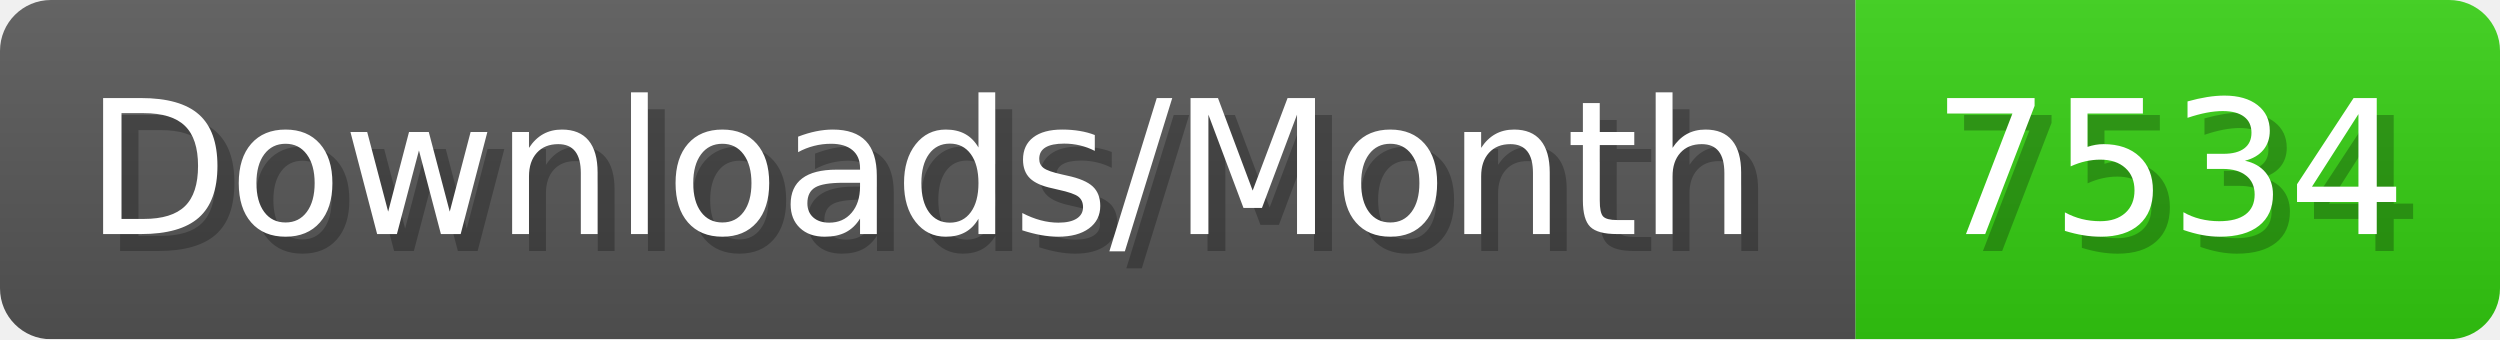
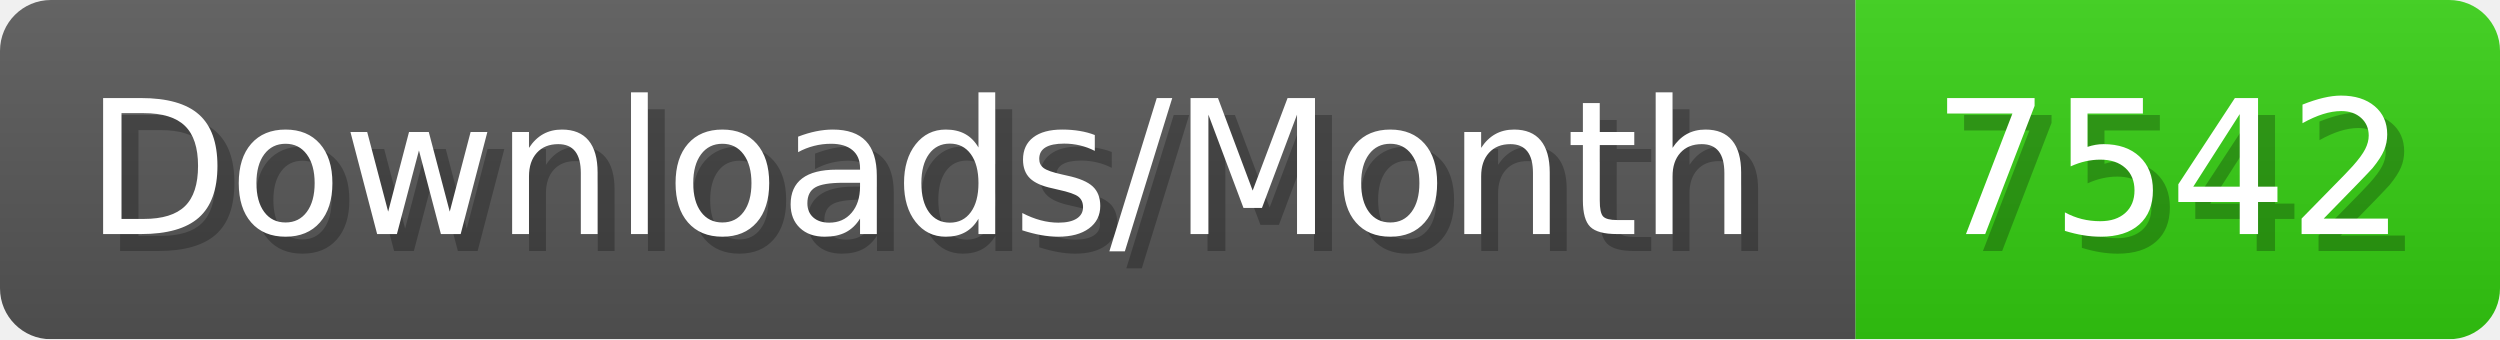
- <svg xmlns="http://www.w3.org/2000/svg" width="147.4" height="20" viewBox="0 0 1474 200" role="img" aria-label="Downloads/Month: 7534">
+ <svg xmlns="http://www.w3.org/2000/svg" width="147.4" height="20" viewBox="0 0 1474 200" role="img" aria-label="Downloads/Month: 7542">
  <linearGradient id="YlXUI" x2="0" y2="100%">
    <stop offset="0" stop-opacity=".1" stop-color="#EEE" />
    <stop offset="1" stop-opacity=".1" />
  </linearGradient>
  <mask id="JHhop">
    <rect width="1474" height="200" rx="30" fill="#FFF" />
  </mask>
  <g mask="url(#JHhop)">
    <rect width="1094" height="200" fill="#555" />
    <rect width="380" height="200" fill="#3C1" x="1094" />
    <rect width="1474" height="200" fill="url(#YlXUI)" />
  </g>
  <g aria-hidden="true" fill="#fff" text-anchor="start" font-family="Verdana,DejaVu Sans,sans-serif" font-size="110">
    <text x="60" y="148" textLength="994" fill="#000" opacity="0.25">Downloads/Month</text>
    <text x="50" y="138" textLength="994">Downloads/Month</text>
-     <text x="1149" y="148" textLength="280" fill="#000" opacity="0.25">7534</text>
-     <text x="1139" y="138" textLength="280">7534</text>
+     <text x="1149" y="148" textLength="280" fill="#000" opacity="0.25">7542</text>
+     <text x="1139" y="138" textLength="280">7542</text>
  </g>
</svg>
